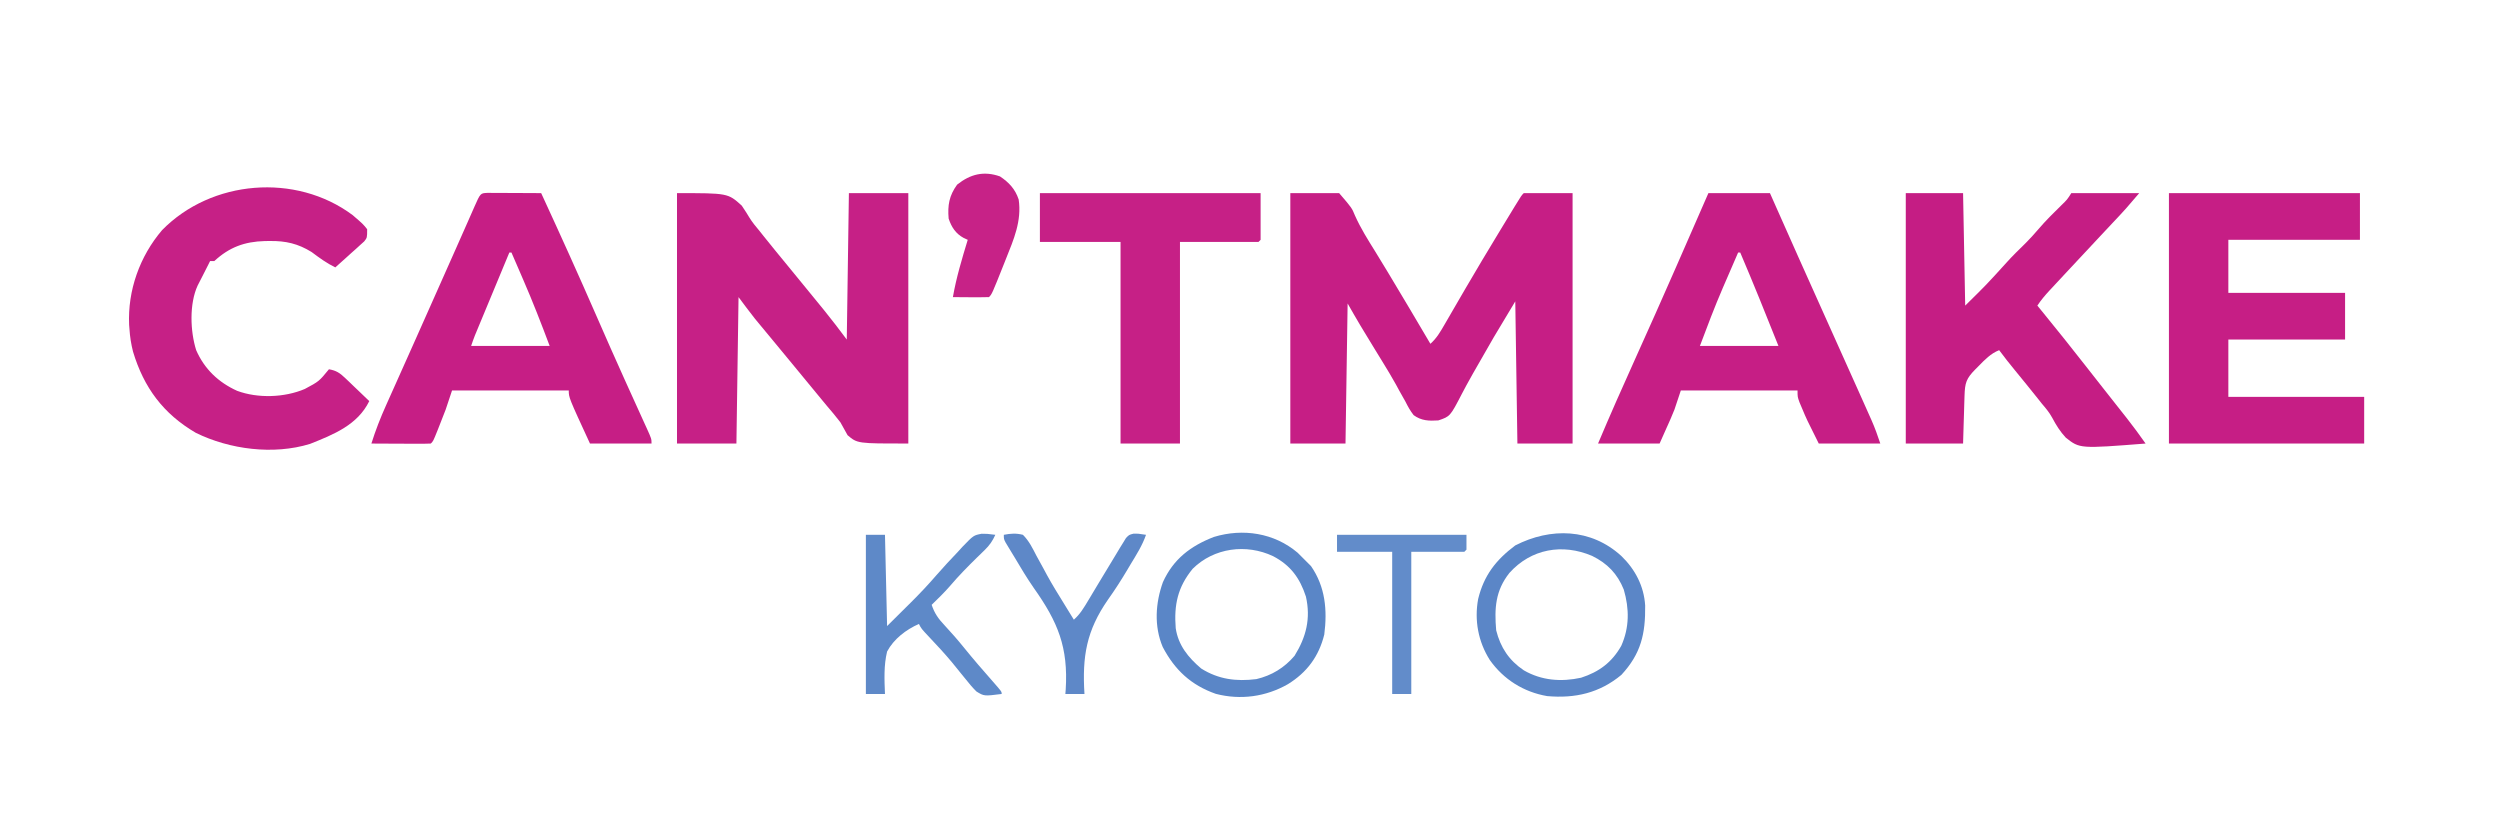
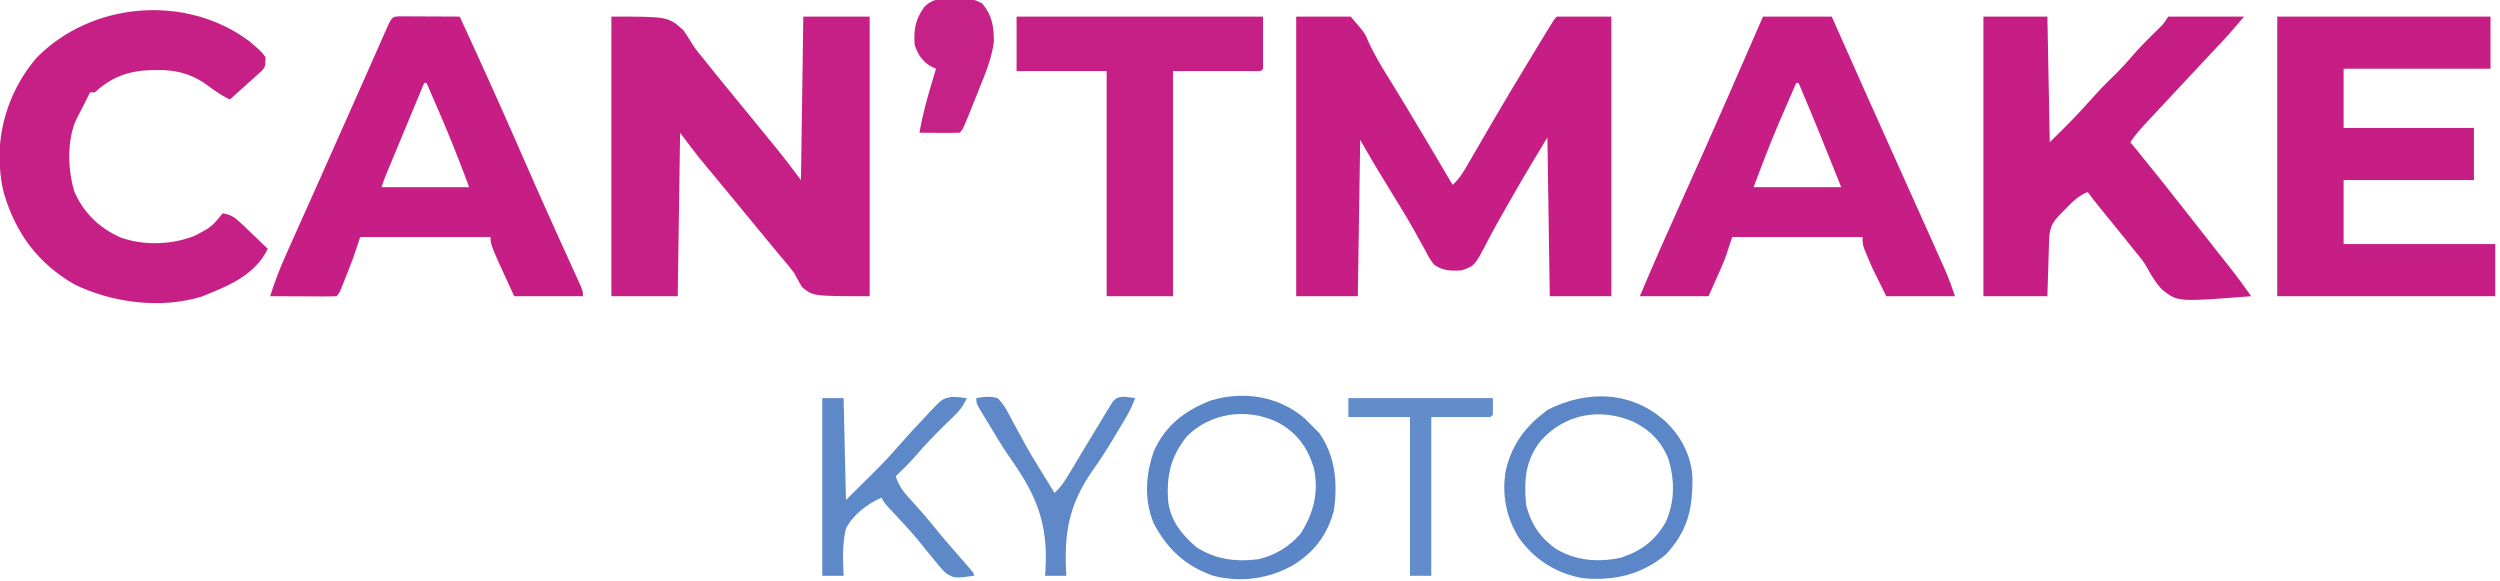
- <svg xmlns="http://www.w3.org/2000/svg" version="1.1" width="1178" height="385">
-   <path d="M0 0 C7.59 0 15.18 0 23 0 C28.977 6.949 28.977 6.949 30.516 10.684 C33.176 16.614 36.59 22.032 40.022 27.534 C41.874 30.52 43.689 33.527 45.504 36.535 C45.871 37.142 46.237 37.75 46.615 38.375 C53.15 49.207 59.577 60.102 66 71 C68.924 68.412 70.643 65.431 72.59 62.066 C72.93 61.481 73.271 60.896 73.622 60.293 C74.352 59.037 75.08 57.781 75.806 56.523 C77.333 53.878 78.87 51.239 80.407 48.599 C81.18 47.272 81.953 45.945 82.724 44.618 C87.724 36.023 92.847 27.503 98 19 C98.514 18.152 99.028 17.304 99.557 16.43 C101.098 13.889 102.642 11.35 104.188 8.812 C104.658 8.039 105.128 7.265 105.613 6.468 C108.882 1.118 108.882 1.118 110 0 C117.59 0 125.18 0 133 0 C133 38.94 133 77.88 133 118 C124.42 118 115.84 118 107 118 C106.67 95.89 106.34 73.78 106 51 C95.81 67.877 95.81 67.877 86.055 85.004 C83.918 88.861 83.918 88.861 82.892 90.703 C82.194 91.979 81.513 93.264 80.847 94.556 C75.314 105.216 75.314 105.216 69.754 107.1 C65.357 107.386 61.754 107.284 58.111 104.617 C56.516 102.59 55.4 100.559 54.25 98.25 C53.277 96.52 52.303 94.791 51.328 93.062 C50.809 92.105 50.29 91.147 49.756 90.16 C47.795 86.632 45.722 83.189 43.609 79.75 C43.229 79.13 42.848 78.511 42.456 77.872 C41.686 76.619 40.915 75.366 40.144 74.113 C38.312 71.13 36.498 68.136 34.688 65.141 C33.765 63.617 33.765 63.617 32.824 62.063 C30.841 58.733 28.923 55.365 27 52 C26.67 73.78 26.34 95.56 26 118 C17.42 118 8.84 118 0 118 C0 79.06 0 40.12 0 0 Z " fill="#C61E85" transform="translate(608,91)" />
-   <path d="M0 0 C24 0 24 0 30.5 5.875 C32.898 9.484 32.898 9.484 33.968 11.299 C35.463 13.763 37.279 15.916 39.125 18.125 C39.758 18.923 40.391 19.721 41.043 20.543 C44.647 25.068 48.33 29.528 52 34 C55.003 37.664 58.003 41.331 61 45 C61.517 45.632 62.034 46.263 62.566 46.914 C64.275 49.004 65.981 51.096 67.688 53.188 C68.222 53.841 68.757 54.494 69.308 55.167 C73 59.7 76.485 64.314 80 69 C80.33 46.23 80.66 23.46 81 0 C90.24 0 99.48 0 109 0 C109 38.94 109 77.88 109 118 C85 118 85 118 80.375 114.062 C79.24 112.047 78.116 110.026 77 108 C74.891 105.229 72.629 102.592 70.375 99.938 C69.151 98.459 67.93 96.978 66.711 95.496 C66.096 94.751 65.481 94.006 64.847 93.238 C61.317 88.961 57.793 84.679 54.269 80.396 C51.258 76.738 48.242 73.083 45.219 69.434 C44.596 68.681 43.974 67.928 43.332 67.152 C42.154 65.728 40.974 64.305 39.793 62.883 C39.253 62.229 38.713 61.576 38.156 60.902 C37.457 60.059 37.457 60.059 36.744 59.199 C34.092 55.855 31.561 52.415 29 49 C28.67 71.77 28.34 94.54 28 118 C18.76 118 9.52 118 0 118 C0 79.06 0 40.12 0 0 Z " fill="#C62086" transform="translate(319,91)" />
-   <path d="M0 0 C8.91 0 17.82 0 27 0 C27.495 26.235 27.495 26.235 28 53 C38.016 43.147 38.016 43.147 47.297 32.922 C50.237 29.604 53.445 26.548 56.598 23.434 C58.637 21.368 60.555 19.27 62.438 17.062 C65.862 13.046 69.581 9.362 73.357 5.68 C76.02 3.101 76.02 3.101 78 0 C88.56 0 99.12 0 110 0 C103.252 7.873 103.252 7.873 100.844 10.438 C100.303 11.015 99.763 11.592 99.207 12.186 C98.362 13.084 98.362 13.084 97.5 14 C96.263 15.32 95.026 16.641 93.789 17.961 C93.162 18.63 92.534 19.298 91.888 19.987 C87.151 25.038 82.428 30.101 77.708 35.167 C76.557 36.402 75.405 37.637 74.253 38.872 C72.583 40.663 70.916 42.456 69.25 44.25 C68.748 44.787 68.247 45.324 67.73 45.877 C65.601 48.175 63.743 50.386 62 53 C63.216 54.489 63.216 54.489 64.457 56.008 C71.275 64.368 78.017 72.78 84.657 81.282 C86.475 83.607 88.298 85.927 90.122 88.247 C91.036 89.41 91.949 90.572 92.862 91.735 C95.224 94.743 97.589 97.747 99.961 100.746 C100.449 101.364 100.937 101.982 101.439 102.619 C102.361 103.787 103.284 104.954 104.209 106.119 C107.266 109.995 110.154 113.966 113 118 C82.005 120.426 82.005 120.426 75.418 115.234 C72.757 112.393 70.78 109.212 68.968 105.777 C67.621 103.304 65.886 101.263 64.062 99.125 C63.451 98.352 62.84 97.578 62.211 96.781 C58.674 92.332 55.073 87.935 51.479 83.532 C48.925 80.397 46.387 77.266 44 74 C39.975 75.606 37.282 78.456 34.312 81.5 C33.565 82.248 33.565 82.248 32.803 83.012 C28.463 87.405 27.87 89.404 27.684 95.539 C27.642 96.841 27.6 98.143 27.557 99.484 C27.517 100.865 27.477 102.245 27.438 103.625 C27.394 105.013 27.351 106.401 27.307 107.789 C27.2 111.193 27.1 114.596 27 118 C18.09 118 9.18 118 0 118 C0 79.06 0 40.12 0 0 Z " fill="#C51D84" transform="translate(898,91)" />
-   <path d="M0 0 C29.7 0 59.4 0 90 0 C90 7.26 90 14.52 90 22 C69.54 22 49.08 22 28 22 C28 30.25 28 38.5 28 47 C46.15 47 64.3 47 83 47 C83 54.26 83 61.52 83 69 C64.85 69 46.7 69 28 69 C28 77.91 28 86.82 28 96 C49.12 96 70.24 96 92 96 C92 103.26 92 110.52 92 118 C61.64 118 31.28 118 0 118 C0 79.06 0 40.12 0 0 Z " fill="#C61E85" transform="translate(1022,91)" />
-   <path d="M0 0 C9.57 0 19.14 0 29 0 C29.946 2.135 30.892 4.269 31.867 6.469 C38.83 22.167 45.82 37.852 52.877 53.509 C58.919 66.912 64.952 80.319 70.939 93.747 C71.639 95.315 72.34 96.884 73.042 98.452 C74.01 100.615 74.974 102.78 75.938 104.945 C76.361 105.889 76.361 105.889 76.793 106.853 C78.43 110.545 79.714 114.143 81 118 C71.43 118 61.86 118 52 118 C46.268 106.537 46.268 106.537 44.188 101.562 C43.559 100.079 43.559 100.079 42.918 98.566 C42 96 42 96 42 93 C23.85 93 5.7 93 -13 93 C-13.99 95.97 -14.98 98.94 -16 102 C-16.581 103.471 -17.181 104.934 -17.824 106.379 C-18.101 107.006 -18.378 107.633 -18.663 108.28 C-19.001 109.033 -19.339 109.786 -19.688 110.562 C-21.327 114.244 -21.327 114.244 -23 118 C-32.57 118 -42.14 118 -52 118 C-46.373 104.662 -40.522 91.442 -34.562 78.25 C-28.066 63.868 -21.646 49.454 -15.312 35 C-14.943 34.157 -14.573 33.313 -14.193 32.444 C-12.123 27.72 -10.057 22.994 -7.991 18.268 C-6.322 14.449 -4.651 10.631 -2.98 6.812 C-1.997 4.564 -1.013 2.316 0 0 Z M14 28 C12.396 31.692 10.797 35.387 9.203 39.084 C8.402 40.937 7.598 42.789 6.793 44.641 C2.895 53.687 -0.532 62.751 -4 72 C8.21 72 20.42 72 33 72 C27.14 57.27 21.222 42.581 15 28 C14.67 28 14.34 28 14 28 Z " fill="#C61E85" transform="translate(805,91)" />
-   <path d="M0 0 C1.168 0.005 2.336 0.01 3.539 0.016 C4.799 0.019 6.059 0.022 7.357 0.026 C8.698 0.034 10.038 0.042 11.379 0.051 C12.723 0.056 14.067 0.061 15.412 0.065 C18.713 0.077 22.015 0.093 25.316 0.114 C34.165 19.279 42.859 38.503 51.304 57.85 C55.634 67.77 59.999 77.672 64.457 87.535 C65.087 88.929 65.087 88.929 65.729 90.352 C67.757 94.837 69.791 99.32 71.831 103.8 C72.558 105.403 73.285 107.006 74.011 108.61 C74.348 109.344 74.685 110.078 75.031 110.835 C77.316 115.887 77.316 115.887 77.316 118.114 C67.746 118.114 58.176 118.114 48.316 118.114 C38.316 96.447 38.316 96.447 38.316 93.114 C20.166 93.114 2.016 93.114 -16.684 93.114 C-17.674 96.084 -18.664 99.054 -19.684 102.114 C-20.704 104.793 -21.736 107.456 -22.809 110.114 C-23.073 110.78 -23.337 111.446 -23.61 112.133 C-25.557 116.987 -25.557 116.987 -26.684 118.114 C-28.756 118.201 -30.832 118.22 -32.906 118.211 C-34.797 118.206 -34.797 118.206 -36.725 118.201 C-38.065 118.193 -39.406 118.185 -40.746 118.176 C-42.091 118.171 -43.435 118.166 -44.78 118.162 C-48.081 118.151 -51.382 118.134 -54.684 118.114 C-52.728 111.878 -50.404 105.928 -47.719 99.973 C-47.333 99.109 -46.948 98.244 -46.551 97.354 C-45.286 94.522 -44.016 91.693 -42.746 88.864 C-41.857 86.874 -40.968 84.884 -40.079 82.894 C-38.225 78.741 -36.368 74.589 -34.51 70.437 C-30.395 61.235 -26.305 52.021 -22.214 42.808 C-20.971 40.01 -19.728 37.213 -18.485 34.415 C-18.093 33.534 -17.702 32.653 -17.298 31.745 C-16.534 30.027 -15.77 28.309 -15.006 26.592 C-13.119 22.349 -11.237 18.103 -9.365 13.853 C-8.996 13.015 -8.626 12.177 -8.245 11.314 C-7.543 9.724 -6.843 8.133 -6.145 6.541 C-3.316 0.14 -3.316 0.14 0 0 Z M10.316 28.114 C7.912 33.897 5.509 39.681 3.108 45.466 C2.291 47.434 1.473 49.402 0.655 51.37 C-0.52 54.197 -1.694 57.024 -2.867 59.852 C-3.234 60.733 -3.601 61.614 -3.979 62.523 C-4.319 63.343 -4.659 64.164 -5.01 65.009 C-5.31 65.731 -5.609 66.453 -5.918 67.196 C-6.564 68.814 -7.133 70.461 -7.684 72.114 C4.526 72.114 16.736 72.114 29.316 72.114 C25.39 61.644 21.39 51.351 16.941 41.114 C16.39 39.838 15.839 38.562 15.289 37.285 C13.968 34.227 12.644 31.169 11.316 28.114 C10.986 28.114 10.656 28.114 10.316 28.114 Z " fill="#C61E85" transform="translate(229.6838,90.88647)" />
-   <path d="M0 0 C4.897 4.198 4.897 4.198 6.891 6.684 C6.891 10.684 6.891 10.684 5.514 12.423 C4.885 12.988 4.257 13.554 3.609 14.137 C2.933 14.755 2.256 15.374 1.559 16.012 C0.843 16.646 0.128 17.28 -0.609 17.934 C-1.325 18.583 -2.04 19.233 -2.777 19.902 C-4.546 21.506 -6.323 23.099 -8.109 24.684 C-12.201 22.703 -15.644 20.154 -19.281 17.438 C-25.644 13.492 -31.48 12.146 -38.922 12.246 C-39.707 12.253 -40.493 12.26 -41.302 12.267 C-50.904 12.531 -58.054 15.171 -65.109 21.684 C-65.769 21.684 -66.429 21.684 -67.109 21.684 C-67.387 22.24 -67.664 22.797 -67.949 23.371 C-68.746 24.959 -69.551 26.542 -70.363 28.121 C-70.795 28.967 -71.227 29.812 -71.672 30.684 C-72.106 31.529 -72.541 32.375 -72.988 33.246 C-76.942 41.842 -76.492 54.749 -73.672 63.684 C-69.758 72.61 -63.168 78.863 -54.371 82.844 C-44.606 86.47 -32.034 86.046 -22.488 81.965 C-15.79 78.394 -15.79 78.394 -11.109 72.684 C-7.666 73.272 -5.944 74.445 -3.438 76.844 C-2.774 77.472 -2.11 78.101 -1.426 78.748 C-0.744 79.407 -0.062 80.067 0.641 80.746 C1.338 81.409 2.035 82.073 2.754 82.756 C4.472 84.392 6.184 86.035 7.891 87.684 C2.382 98.955 -8.941 103.421 -20.043 107.855 C-37.262 113.154 -57.927 110.465 -73.859 102.621 C-89.185 93.657 -98.331 81.33 -103.434 64.359 C-104.349 60.733 -104.864 57.426 -105.109 53.684 C-105.161 53.048 -105.213 52.413 -105.266 51.758 C-106.001 35.496 -100.254 19.45 -89.734 7.121 C-66.471 -16.621 -26.707 -19.896 0 0 Z " fill="#C62086" transform="translate(166.1094,101.3164)" />
-   <path d="M0 0 C34.32 0 68.64 0 104 0 C104 7.26 104 14.52 104 22 C103.505 22.495 103.505 22.495 103 23 C90.79 23 78.58 23 66 23 C66 54.35 66 85.7 66 118 C56.76 118 47.52 118 38 118 C38 86.65 38 55.3 38 23 C25.46 23 12.92 23 0 23 C0 15.41 0 7.82 0 0 Z " fill="#C62086" transform="translate(490,91)" />
-   <path d="M0 0 C6.505 6.279 10.647 14.236 11.203 23.32 C11.367 36.584 9.285 45.978 0 56 C-10.292 64.548 -21.835 67.182 -35 66 C-46.092 64.071 -55.503 58.166 -62 49 C-67.463 40.351 -69.34 30.318 -67.5 20.27 C-64.798 9.139 -59.137 1.843 -50 -5 C-33.32 -13.536 -14.317 -13.09 0 0 Z M-52.758 7.957 C-59.368 16.308 -59.886 24.561 -59 35 C-56.963 43.125 -52.93 49.195 -45.965 53.863 C-37.635 58.682 -28.349 59.391 -19.004 57.344 C-10.536 54.619 -4.451 50.102 -0.062 42.312 C3.811 33.632 3.761 24.874 1.133 15.828 C-1.858 8.362 -6.632 3.443 -13.816 -0.07 C-27.752 -6.003 -42.53 -3.43 -52.758 7.957 Z " fill="#5B86C7" transform="translate(764,262)" />
-   <path d="M0 0 C1.207 1.167 2.397 2.353 3.562 3.562 C4.47 4.47 5.378 5.378 6.312 6.312 C13.07 16.073 14.035 27.01 12.562 38.562 C9.992 48.878 4.42 56.385 -4.562 61.938 C-14.94 67.872 -26.878 69.542 -38.562 66.5 C-50.207 62.398 -57.842 55.304 -63.559 44.43 C-67.702 34.636 -67.004 23.723 -63.469 13.859 C-58.531 2.983 -50.437 -3.175 -39.438 -7.438 C-25.774 -11.584 -11.034 -9.336 0 0 Z M-49.438 7.562 C-56.511 16.192 -58.303 24.548 -57.438 35.562 C-56.242 43.622 -51.543 49.378 -45.438 54.562 C-37.288 59.696 -28.899 60.74 -19.438 59.562 C-12.211 57.866 -6.252 54.222 -1.438 48.562 C4.047 39.708 6.237 31.007 3.914 20.68 C1.061 11.926 -3.346 5.917 -11.562 1.625 C-24.195 -4.328 -39.416 -2.352 -49.438 7.562 Z " fill="#5A86C7" transform="translate(611.4375,260.4375)" />
-   <path d="M0 0 C2.97 0 5.94 0 9 0 C9.33 14.19 9.66 28.38 10 43 C12.826 40.195 15.651 37.39 18.562 34.5 C19.438 33.633 20.314 32.766 21.217 31.873 C25.393 27.712 29.404 23.479 33.251 19.014 C36.525 15.245 39.924 11.607 43.375 8 C44.079 7.225 44.783 6.451 45.508 5.652 C50.732 0.247 50.732 0.247 54.544 -0.496 C57.039 -0.5 57.039 -0.5 61 0 C59.685 2.918 58.284 4.949 55.988 7.172 C55.399 7.75 54.809 8.328 54.201 8.924 C53.578 9.526 52.955 10.129 52.312 10.75 C47.868 15.113 43.558 19.49 39.531 24.246 C36.848 27.32 33.924 30.156 31 33 C32.363 37.038 34.141 39.544 37.062 42.625 C40.247 46.063 43.308 49.539 46.25 53.188 C50.642 58.625 55.215 63.892 59.835 69.137 C64 73.894 64 73.894 64 75 C55.709 76.051 55.709 76.051 52.094 73.828 C50.233 71.985 48.618 70.061 47 68 C46.337 67.189 45.675 66.378 44.992 65.543 C43.504 63.721 42.024 61.893 40.551 60.059 C37.147 55.978 33.544 52.103 29.898 48.24 C26.098 44.195 26.098 44.195 25 42 C18.93 44.682 13.158 49.072 10 55 C8.411 61.538 8.719 68.323 9 75 C6.03 75 3.06 75 0 75 C0 50.25 0 25.5 0 0 Z " fill="#5E89C8" transform="translate(408,252)" />
-   <path d="M0 0 C4.233 2.822 7.172 5.952 8.812 10.875 C10.3 21.003 6.49 29.673 2.812 38.875 C2.497 39.67 2.182 40.465 1.857 41.284 C-3.802 55.489 -3.802 55.489 -5.188 56.875 C-8.05 56.948 -10.888 56.967 -13.75 56.938 C-14.556 56.933 -15.363 56.928 -16.193 56.924 C-18.191 56.912 -20.189 56.894 -22.188 56.875 C-20.577 47.651 -17.906 38.819 -15.188 29.875 C-15.802 29.595 -16.417 29.316 -17.051 29.027 C-20.862 26.972 -22.842 23.913 -24.188 19.875 C-24.72 13.592 -23.944 9.055 -20.188 3.875 C-13.932 -1.104 -7.598 -2.682 0 0 Z " fill="#C72287" transform="translate(471.1875,83.125)" />
-   <path d="M0 0 C20.13 0 40.26 0 61 0 C61 2.31 61 4.62 61 7 C60.67 7.33 60.34 7.66 60 8 C51.75 8 43.5 8 35 8 C35 30.11 35 52.22 35 75 C32.03 75 29.06 75 26 75 C26 52.89 26 30.78 26 8 C17.42 8 8.84 8 0 8 C0 5.36 0 2.72 0 0 Z " fill="#628CCA" transform="translate(630,252)" />
-   <path d="M0 0 C3.179 -0.632 5.84 -0.801 9 0 C11.877 2.858 13.537 6.289 15.375 9.875 C16.479 11.886 17.584 13.897 18.691 15.906 C19.238 16.923 19.785 17.94 20.348 18.988 C22.848 23.547 25.571 27.959 28.312 32.375 C29.226 33.862 30.139 35.349 31.051 36.836 C31.694 37.88 32.337 38.924 33 40 C35.97 37.369 37.773 34.287 39.801 30.898 C40.16 30.303 40.518 29.707 40.888 29.093 C42.034 27.189 43.174 25.282 44.312 23.375 C47.189 18.571 50.084 13.78 53 9 C53.57 8.048 54.14 7.096 54.727 6.115 C55.236 5.297 55.745 4.479 56.27 3.637 C56.911 2.588 56.911 2.588 57.566 1.518 C59 0 59 0 61.132 -0.544 C63.375 -0.562 63.375 -0.562 67 0 C65.264 5.026 62.496 9.356 59.75 13.875 C58.971 15.191 58.971 15.191 58.177 16.533 C55.325 21.318 52.369 25.948 49.129 30.48 C38.922 45.173 36.904 57.224 38 75 C35.03 75 32.06 75 29 75 C29.053 74.318 29.107 73.636 29.162 72.934 C30.398 53.028 25.516 41.123 14.123 25.055 C10.848 20.342 7.924 15.436 5 10.5 C4.49 9.663 3.981 8.826 3.456 7.963 C2.996 7.202 2.536 6.441 2.062 5.656 C1.662 4.994 1.261 4.332 0.848 3.65 C0 2 0 2 0 0 Z " fill="#5E88C8" transform="translate(473,252)" />
+ <svg xmlns="http://www.w3.org/2000/svg" version="1.1" width="1055" height="245">
+   <path d="M0 0 C7.59 0 15.18 0 23 0 C28.977 6.949 28.977 6.949 30.516 10.684 C33.176 16.614 36.59 22.032 40.022 27.534 C41.874 30.52 43.689 33.527 45.504 36.535 C45.871 37.142 46.237 37.75 46.615 38.375 C53.15 49.207 59.577 60.102 66 71 C68.924 68.412 70.643 65.431 72.59 62.066 C72.93 61.481 73.271 60.896 73.622 60.293 C74.352 59.037 75.08 57.781 75.806 56.523 C77.333 53.878 78.87 51.239 80.407 48.599 C81.18 47.272 81.953 45.945 82.724 44.618 C87.724 36.023 92.847 27.503 98 19 C98.514 18.152 99.028 17.304 99.557 16.43 C101.098 13.889 102.642 11.35 104.188 8.812 C104.658 8.039 105.128 7.265 105.613 6.468 C108.882 1.118 108.882 1.118 110 0 C117.59 0 125.18 0 133 0 C133 38.94 133 77.88 133 118 C124.42 118 115.84 118 107 118 C106.67 95.89 106.34 73.78 106 51 C95.81 67.877 95.81 67.877 86.055 85.004 C83.918 88.861 83.918 88.861 82.892 90.703 C82.194 91.979 81.513 93.264 80.847 94.556 C75.314 105.216 75.314 105.216 69.754 107.1 C65.357 107.386 61.754 107.284 58.111 104.617 C56.516 102.59 55.4 100.559 54.25 98.25 C53.277 96.52 52.303 94.791 51.328 93.062 C50.809 92.105 50.29 91.147 49.756 90.16 C47.795 86.632 45.722 83.189 43.609 79.75 C43.229 79.13 42.848 78.511 42.456 77.872 C41.686 76.619 40.915 75.366 40.144 74.113 C38.312 71.13 36.498 68.136 34.688 65.141 C33.765 63.617 33.765 63.617 32.824 62.063 C30.841 58.733 28.923 55.365 27 52 C26.67 73.78 26.34 95.56 26 118 C17.42 118 8.84 118 0 118 C0 79.06 0 40.12 0 0 Z " fill="#C61E85" transform="translate(547,7)" />
+   <path d="M0 0 C24 0 24 0 30.5 5.875 C32.898 9.484 32.898 9.484 33.968 11.299 C35.463 13.763 37.279 15.916 39.125 18.125 C39.758 18.923 40.391 19.721 41.043 20.543 C44.647 25.068 48.33 29.528 52 34 C55.003 37.664 58.003 41.331 61 45 C61.517 45.632 62.034 46.263 62.566 46.914 C64.275 49.004 65.981 51.096 67.688 53.188 C68.222 53.841 68.757 54.494 69.308 55.167 C73 59.7 76.485 64.314 80 69 C80.33 46.23 80.66 23.46 81 0 C90.24 0 99.48 0 109 0 C109 38.94 109 77.88 109 118 C85 118 85 118 80.375 114.062 C79.24 112.047 78.116 110.026 77 108 C74.891 105.229 72.629 102.592 70.375 99.938 C69.151 98.459 67.93 96.978 66.711 95.496 C66.096 94.751 65.481 94.006 64.847 93.238 C61.317 88.961 57.793 84.679 54.269 80.396 C51.258 76.738 48.242 73.083 45.219 69.434 C44.596 68.681 43.974 67.928 43.332 67.152 C42.154 65.728 40.974 64.305 39.793 62.883 C39.253 62.229 38.713 61.576 38.156 60.902 C37.457 60.059 37.457 60.059 36.744 59.199 C34.092 55.855 31.561 52.415 29 49 C28.67 71.77 28.34 94.54 28 118 C18.76 118 9.52 118 0 118 C0 79.06 0 40.12 0 0 Z " fill="#C62086" transform="translate(258,7)" />
+   <path d="M0 0 C8.91 0 17.82 0 27 0 C27.495 26.235 27.495 26.235 28 53 C38.016 43.147 38.016 43.147 47.297 32.922 C50.237 29.604 53.445 26.548 56.598 23.434 C58.637 21.368 60.555 19.27 62.438 17.062 C65.862 13.046 69.581 9.362 73.357 5.68 C76.02 3.101 76.02 3.101 78 0 C88.56 0 99.12 0 110 0 C103.252 7.873 103.252 7.873 100.844 10.438 C100.303 11.015 99.763 11.592 99.207 12.186 C98.362 13.084 98.362 13.084 97.5 14 C96.263 15.32 95.026 16.641 93.789 17.961 C93.162 18.63 92.534 19.298 91.888 19.987 C87.151 25.038 82.428 30.101 77.708 35.167 C76.557 36.402 75.405 37.637 74.253 38.872 C72.583 40.663 70.916 42.456 69.25 44.25 C68.748 44.787 68.247 45.324 67.73 45.877 C65.601 48.175 63.743 50.386 62 53 C63.216 54.489 63.216 54.489 64.457 56.008 C71.275 64.368 78.017 72.78 84.657 81.282 C86.475 83.607 88.298 85.927 90.122 88.247 C91.036 89.41 91.949 90.572 92.862 91.735 C95.224 94.743 97.589 97.747 99.961 100.746 C100.449 101.364 100.937 101.982 101.439 102.619 C102.361 103.787 103.284 104.954 104.209 106.119 C107.266 109.995 110.154 113.966 113 118 C82.005 120.426 82.005 120.426 75.418 115.234 C72.757 112.393 70.78 109.212 68.968 105.777 C67.621 103.304 65.886 101.263 64.062 99.125 C63.451 98.352 62.84 97.578 62.211 96.781 C58.674 92.332 55.073 87.935 51.479 83.532 C48.925 80.397 46.387 77.266 44 74 C39.975 75.606 37.282 78.456 34.312 81.5 C33.565 82.248 33.565 82.248 32.803 83.012 C28.463 87.405 27.87 89.404 27.684 95.539 C27.642 96.841 27.6 98.143 27.557 99.484 C27.517 100.865 27.477 102.245 27.438 103.625 C27.394 105.013 27.351 106.401 27.307 107.789 C27.2 111.193 27.1 114.596 27 118 C18.09 118 9.18 118 0 118 C0 79.06 0 40.12 0 0 Z " fill="#C51D84" transform="translate(837,7)" />
+   <path d="M0 0 C29.7 0 59.4 0 90 0 C90 7.26 90 14.52 90 22 C69.54 22 49.08 22 28 22 C28 30.25 28 38.5 28 47 C46.15 47 64.3 47 83 47 C83 54.26 83 61.52 83 69 C64.85 69 46.7 69 28 69 C28 77.91 28 86.82 28 96 C49.12 96 70.24 96 92 96 C92 103.26 92 110.52 92 118 C61.64 118 31.28 118 0 118 C0 79.06 0 40.12 0 0 Z " fill="#C61E85" transform="translate(961,7)" />
+   <path d="M0 0 C9.57 0 19.14 0 29 0 C29.946 2.135 30.892 4.269 31.867 6.469 C38.83 22.167 45.82 37.852 52.877 53.509 C58.919 66.912 64.952 80.319 70.939 93.747 C71.639 95.315 72.34 96.884 73.042 98.452 C74.01 100.615 74.974 102.78 75.938 104.945 C76.361 105.889 76.361 105.889 76.793 106.853 C78.43 110.545 79.714 114.143 81 118 C71.43 118 61.86 118 52 118 C46.268 106.537 46.268 106.537 44.188 101.562 C43.559 100.079 43.559 100.079 42.918 98.566 C42 96 42 96 42 93 C23.85 93 5.7 93 -13 93 C-13.99 95.97 -14.98 98.94 -16 102 C-16.581 103.471 -17.181 104.934 -17.824 106.379 C-18.101 107.006 -18.378 107.633 -18.663 108.28 C-19.001 109.033 -19.339 109.786 -19.688 110.562 C-21.327 114.244 -21.327 114.244 -23 118 C-32.57 118 -42.14 118 -52 118 C-46.373 104.662 -40.522 91.442 -34.562 78.25 C-28.066 63.868 -21.646 49.454 -15.312 35 C-14.943 34.157 -14.573 33.313 -14.193 32.444 C-12.123 27.72 -10.057 22.994 -7.991 18.268 C-6.322 14.449 -4.651 10.631 -2.98 6.812 C-1.997 4.564 -1.013 2.316 0 0 Z M14 28 C12.396 31.692 10.797 35.387 9.203 39.084 C8.402 40.937 7.598 42.789 6.793 44.641 C2.895 53.687 -0.532 62.751 -4 72 C8.21 72 20.42 72 33 72 C27.14 57.27 21.222 42.581 15 28 C14.67 28 14.34 28 14 28 Z " fill="#C61E85" transform="translate(744,7)" />
+   <path d="M0 0 C1.168 0.005 2.336 0.01 3.539 0.016 C4.799 0.019 6.059 0.022 7.357 0.026 C8.698 0.034 10.038 0.042 11.379 0.051 C12.723 0.056 14.067 0.061 15.412 0.065 C18.713 0.077 22.015 0.093 25.316 0.114 C34.165 19.279 42.859 38.503 51.304 57.85 C55.634 67.77 59.999 77.672 64.457 87.535 C65.087 88.929 65.087 88.929 65.729 90.352 C67.757 94.837 69.791 99.32 71.831 103.8 C72.558 105.403 73.285 107.006 74.011 108.61 C74.348 109.344 74.685 110.078 75.031 110.835 C77.316 115.887 77.316 115.887 77.316 118.114 C67.746 118.114 58.176 118.114 48.316 118.114 C38.316 96.447 38.316 96.447 38.316 93.114 C20.166 93.114 2.016 93.114 -16.684 93.114 C-17.674 96.084 -18.664 99.054 -19.684 102.114 C-20.704 104.793 -21.736 107.456 -22.809 110.114 C-23.073 110.78 -23.337 111.446 -23.61 112.133 C-25.557 116.987 -25.557 116.987 -26.684 118.114 C-28.756 118.201 -30.832 118.22 -32.906 118.211 C-34.797 118.206 -34.797 118.206 -36.725 118.201 C-38.065 118.193 -39.406 118.185 -40.746 118.176 C-42.091 118.171 -43.435 118.166 -44.78 118.162 C-48.081 118.151 -51.382 118.134 -54.684 118.114 C-52.728 111.878 -50.404 105.928 -47.719 99.973 C-47.333 99.109 -46.948 98.244 -46.551 97.354 C-45.286 94.522 -44.016 91.693 -42.746 88.864 C-41.857 86.874 -40.968 84.884 -40.079 82.894 C-38.225 78.741 -36.368 74.589 -34.51 70.437 C-30.395 61.235 -26.305 52.021 -22.214 42.808 C-20.971 40.01 -19.728 37.213 -18.485 34.415 C-18.093 33.534 -17.702 32.653 -17.298 31.745 C-16.534 30.027 -15.77 28.309 -15.006 26.592 C-13.119 22.349 -11.237 18.103 -9.365 13.853 C-8.996 13.015 -8.626 12.177 -8.245 11.314 C-7.543 9.724 -6.843 8.133 -6.145 6.541 C-3.316 0.14 -3.316 0.14 0 0 Z M10.316 28.114 C7.912 33.897 5.509 39.681 3.108 45.466 C2.291 47.434 1.473 49.402 0.655 51.37 C-0.52 54.197 -1.694 57.024 -2.867 59.852 C-3.234 60.733 -3.601 61.614 -3.979 62.523 C-4.319 63.343 -4.659 64.164 -5.01 65.009 C-5.31 65.731 -5.609 66.453 -5.918 67.196 C-6.564 68.814 -7.133 70.461 -7.684 72.114 C4.526 72.114 16.736 72.114 29.316 72.114 C25.39 61.644 21.39 51.351 16.941 41.114 C16.39 39.838 15.839 38.562 15.289 37.285 C13.968 34.227 12.644 31.169 11.316 28.114 C10.986 28.114 10.656 28.114 10.316 28.114 Z " fill="#C61E85" transform="translate(168.6838,6.886475)" />
+   <path d="M0 0 C4.897 4.198 4.897 4.198 6.891 6.684 C6.891 10.684 6.891 10.684 5.514 12.423 C4.885 12.988 4.257 13.554 3.609 14.137 C2.933 14.755 2.256 15.374 1.559 16.012 C0.843 16.646 0.128 17.28 -0.609 17.934 C-1.325 18.583 -2.04 19.233 -2.777 19.902 C-4.546 21.506 -6.323 23.099 -8.109 24.684 C-12.201 22.703 -15.644 20.154 -19.281 17.438 C-25.644 13.492 -31.48 12.146 -38.922 12.246 C-39.707 12.253 -40.493 12.26 -41.302 12.267 C-50.904 12.531 -58.054 15.171 -65.109 21.684 C-65.769 21.684 -66.429 21.684 -67.109 21.684 C-67.387 22.24 -67.664 22.797 -67.949 23.371 C-68.746 24.959 -69.551 26.542 -70.363 28.121 C-70.795 28.967 -71.227 29.812 -71.672 30.684 C-72.106 31.529 -72.541 32.375 -72.988 33.246 C-76.942 41.842 -76.492 54.749 -73.672 63.684 C-69.758 72.61 -63.168 78.863 -54.371 82.844 C-44.606 86.47 -32.034 86.046 -22.488 81.965 C-15.79 78.394 -15.79 78.394 -11.109 72.684 C-7.666 73.272 -5.944 74.445 -3.438 76.844 C-2.774 77.472 -2.11 78.101 -1.426 78.748 C-0.744 79.407 -0.062 80.067 0.641 80.746 C1.338 81.409 2.035 82.073 2.754 82.756 C4.472 84.392 6.184 86.035 7.891 87.684 C2.382 98.955 -8.941 103.421 -20.043 107.855 C-37.262 113.154 -57.927 110.465 -73.859 102.621 C-89.185 93.657 -98.331 81.33 -103.434 64.359 C-104.349 60.733 -104.864 57.426 -105.109 53.684 C-105.161 53.048 -105.213 52.413 -105.266 51.758 C-106.001 35.496 -100.254 19.45 -89.734 7.121 C-66.471 -16.621 -26.707 -19.896 0 0 Z " fill="#C62086" transform="translate(105.1094,17.31641)" />
+   <path d="M0 0 C34.32 0 68.64 0 104 0 C104 7.26 104 14.52 104 22 C103.505 22.495 103.505 22.495 103 23 C90.79 23 78.58 23 66 23 C66 54.35 66 85.7 66 118 C56.76 118 47.52 118 38 118 C38 86.65 38 55.3 38 23 C25.46 23 12.92 23 0 23 C0 15.41 0 7.82 0 0 Z " fill="#C62086" transform="translate(429,7)" />
+   <path d="M0 0 C6.505 6.279 10.647 14.236 11.203 23.32 C11.367 36.584 9.285 45.978 0 56 C-10.292 64.548 -21.835 67.182 -35 66 C-46.092 64.071 -55.503 58.166 -62 49 C-67.463 40.351 -69.34 30.318 -67.5 20.27 C-64.798 9.139 -59.137 1.843 -50 -5 C-33.32 -13.536 -14.317 -13.09 0 0 Z M-52.758 7.957 C-59.368 16.308 -59.886 24.561 -59 35 C-56.963 43.125 -52.93 49.195 -45.965 53.863 C-37.635 58.682 -28.349 59.391 -19.004 57.344 C-10.536 54.619 -4.451 50.102 -0.062 42.312 C3.811 33.632 3.761 24.874 1.133 15.828 C-1.858 8.362 -6.632 3.443 -13.816 -0.07 C-27.752 -6.003 -42.53 -3.43 -52.758 7.957 Z " fill="#5B86C7" transform="translate(703,178)" />
+   <path d="M0 0 C1.207 1.167 2.397 2.353 3.562 3.562 C4.47 4.47 5.378 5.378 6.312 6.312 C13.07 16.073 14.035 27.01 12.562 38.562 C9.992 48.878 4.42 56.385 -4.562 61.938 C-14.94 67.872 -26.878 69.542 -38.562 66.5 C-50.207 62.398 -57.842 55.304 -63.559 44.43 C-67.702 34.636 -67.004 23.723 -63.469 13.859 C-58.531 2.983 -50.437 -3.175 -39.438 -7.438 C-25.774 -11.584 -11.034 -9.336 0 0 Z M-49.438 7.562 C-56.511 16.192 -58.303 24.548 -57.438 35.562 C-56.242 43.622 -51.543 49.378 -45.438 54.562 C-37.288 59.696 -28.899 60.74 -19.438 59.562 C-12.211 57.866 -6.252 54.222 -1.438 48.562 C4.047 39.708 6.237 31.007 3.914 20.68 C1.061 11.926 -3.346 5.917 -11.562 1.625 C-24.195 -4.328 -39.416 -2.352 -49.438 7.562 Z " fill="#5A86C7" transform="translate(550.4375,176.4375)" />
+   <path d="M0 0 C2.97 0 5.94 0 9 0 C9.33 14.19 9.66 28.38 10 43 C12.826 40.195 15.651 37.39 18.562 34.5 C19.438 33.633 20.314 32.766 21.217 31.873 C25.393 27.712 29.404 23.479 33.251 19.014 C36.525 15.245 39.924 11.607 43.375 8 C44.079 7.225 44.783 6.451 45.508 5.652 C50.732 0.247 50.732 0.247 54.544 -0.496 C57.039 -0.5 57.039 -0.5 61 0 C59.685 2.918 58.284 4.949 55.988 7.172 C55.399 7.75 54.809 8.328 54.201 8.924 C53.578 9.526 52.955 10.129 52.312 10.75 C47.868 15.113 43.558 19.49 39.531 24.246 C36.848 27.32 33.924 30.156 31 33 C32.363 37.038 34.141 39.544 37.062 42.625 C40.247 46.063 43.308 49.539 46.25 53.188 C50.642 58.625 55.215 63.892 59.835 69.137 C64 73.894 64 73.894 64 75 C55.709 76.051 55.709 76.051 52.094 73.828 C50.233 71.985 48.618 70.061 47 68 C46.337 67.189 45.675 66.378 44.992 65.543 C43.504 63.721 42.024 61.893 40.551 60.059 C37.147 55.978 33.544 52.103 29.898 48.24 C26.098 44.195 26.098 44.195 25 42 C18.93 44.682 13.158 49.072 10 55 C8.411 61.538 8.719 68.323 9 75 C6.03 75 3.06 75 0 75 C0 50.25 0 25.5 0 0 Z " fill="#5E89C8" transform="translate(347,168)" />
+   <path d="M0 0 C1.219 -0.004 1.219 -0.004 2.463 -0.007 C6.058 0.103 8.473 0.24 11.605 2.09 C15.741 6.92 16.597 12.002 16.531 18.219 C15.679 25.366 12.781 31.98 10.125 38.625 C9.81 39.42 9.495 40.215 9.17 41.034 C3.511 55.239 3.511 55.239 2.125 56.625 C-0.738 56.698 -3.576 56.717 -6.438 56.688 C-7.244 56.683 -8.05 56.678 -8.881 56.674 C-10.879 56.662 -12.877 56.644 -14.875 56.625 C-13.264 47.401 -10.594 38.569 -7.875 29.625 C-8.49 29.345 -9.105 29.066 -9.738 28.777 C-13.55 26.722 -15.529 23.663 -16.875 19.625 C-17.404 13.384 -16.586 8.79 -12.875 3.625 C-9.243 -0.249 -4.998 0.011 0 0 Z " fill="#C62187" transform="translate(402.875,-0.625)" />
+   <path d="M0 0 C20.13 0 40.26 0 61 0 C61 2.31 61 4.62 61 7 C60.67 7.33 60.34 7.66 60 8 C51.75 8 43.5 8 35 8 C35 30.11 35 52.22 35 75 C32.03 75 29.06 75 26 75 C26 52.89 26 30.78 26 8 C17.42 8 8.84 8 0 8 C0 5.36 0 2.72 0 0 Z " fill="#628CCA" transform="translate(569,168)" />
+   <path d="M0 0 C3.179 -0.632 5.84 -0.801 9 0 C11.877 2.858 13.537 6.289 15.375 9.875 C16.479 11.886 17.584 13.897 18.691 15.906 C19.238 16.923 19.785 17.94 20.348 18.988 C22.848 23.547 25.571 27.959 28.312 32.375 C29.226 33.862 30.139 35.349 31.051 36.836 C31.694 37.88 32.337 38.924 33 40 C35.97 37.369 37.773 34.287 39.801 30.898 C40.16 30.303 40.518 29.707 40.888 29.093 C42.034 27.189 43.174 25.282 44.312 23.375 C47.189 18.571 50.084 13.78 53 9 C53.57 8.048 54.14 7.096 54.727 6.115 C55.236 5.297 55.745 4.479 56.27 3.637 C56.911 2.588 56.911 2.588 57.566 1.518 C59 0 59 0 61.132 -0.544 C63.375 -0.562 63.375 -0.562 67 0 C65.264 5.026 62.496 9.356 59.75 13.875 C58.971 15.191 58.971 15.191 58.177 16.533 C55.325 21.318 52.369 25.948 49.129 30.48 C38.922 45.173 36.904 57.224 38 75 C35.03 75 32.06 75 29 75 C29.053 74.318 29.107 73.636 29.162 72.934 C30.398 53.028 25.516 41.123 14.123 25.055 C10.848 20.342 7.924 15.436 5 10.5 C4.49 9.663 3.981 8.826 3.456 7.963 C2.996 7.202 2.536 6.441 2.062 5.656 C1.662 4.994 1.261 4.332 0.848 3.65 C0 2 0 2 0 0 Z " fill="#5E88C8" transform="translate(412,168)" />
</svg>
